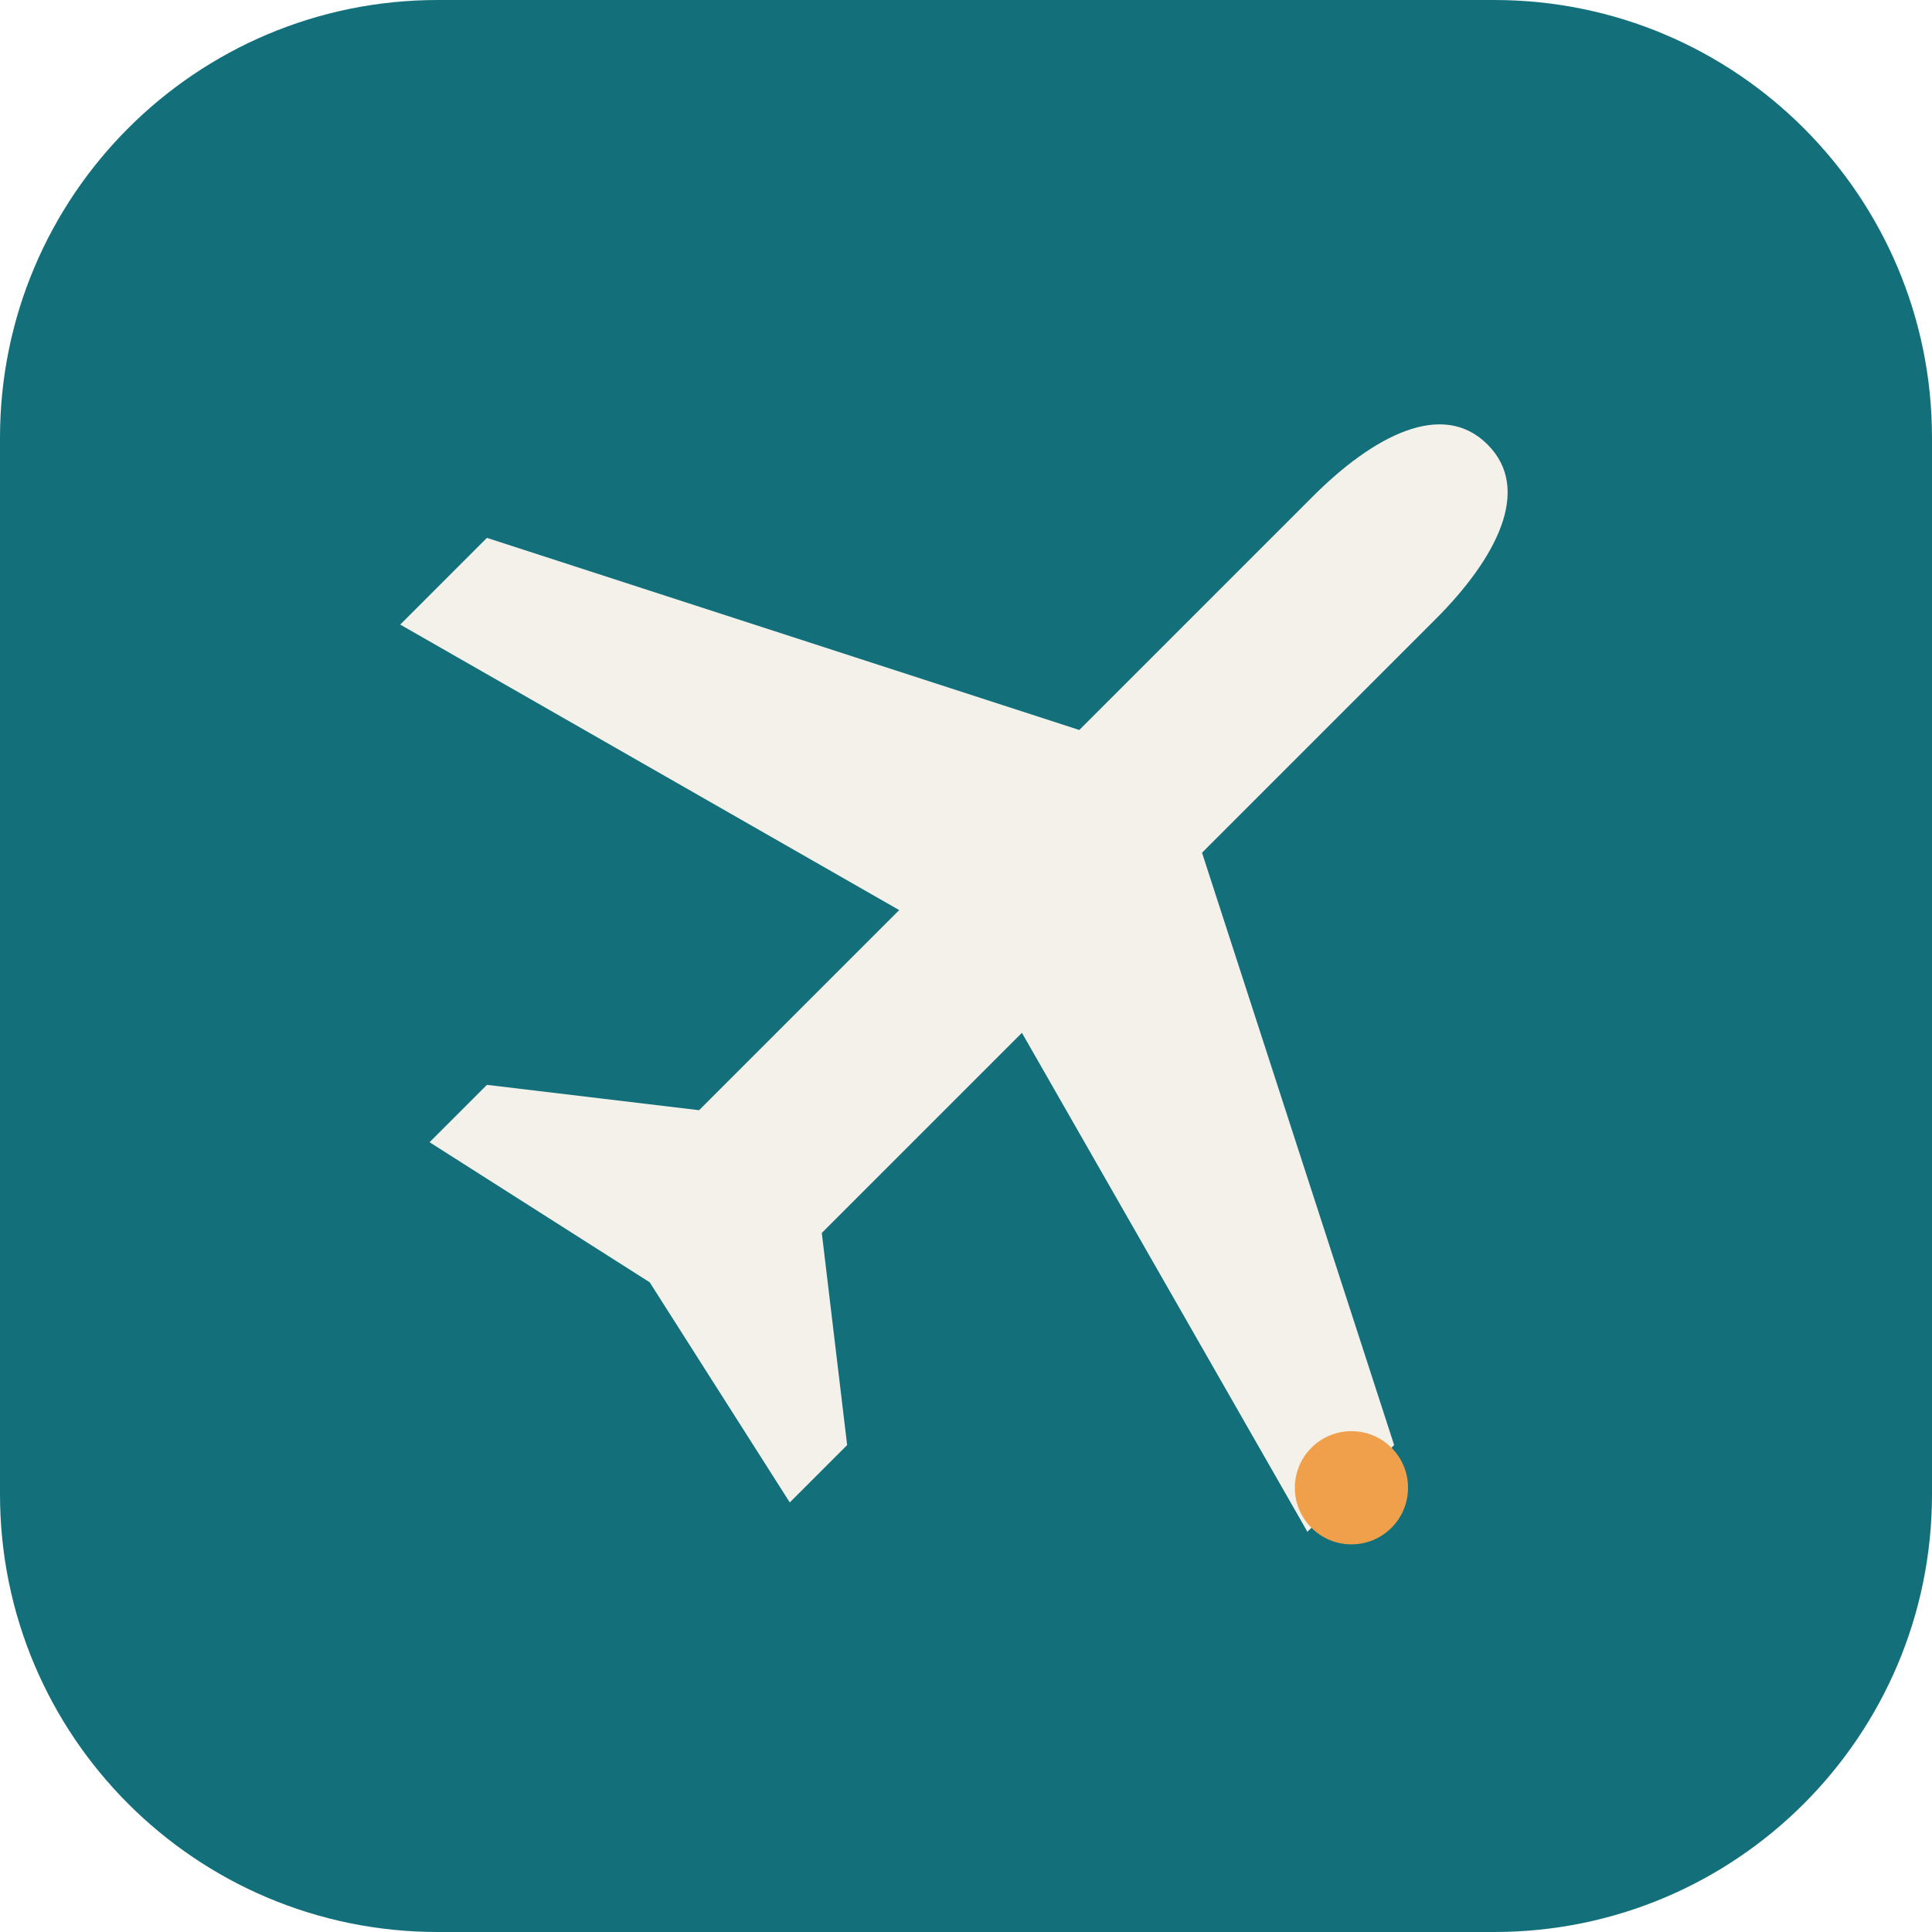
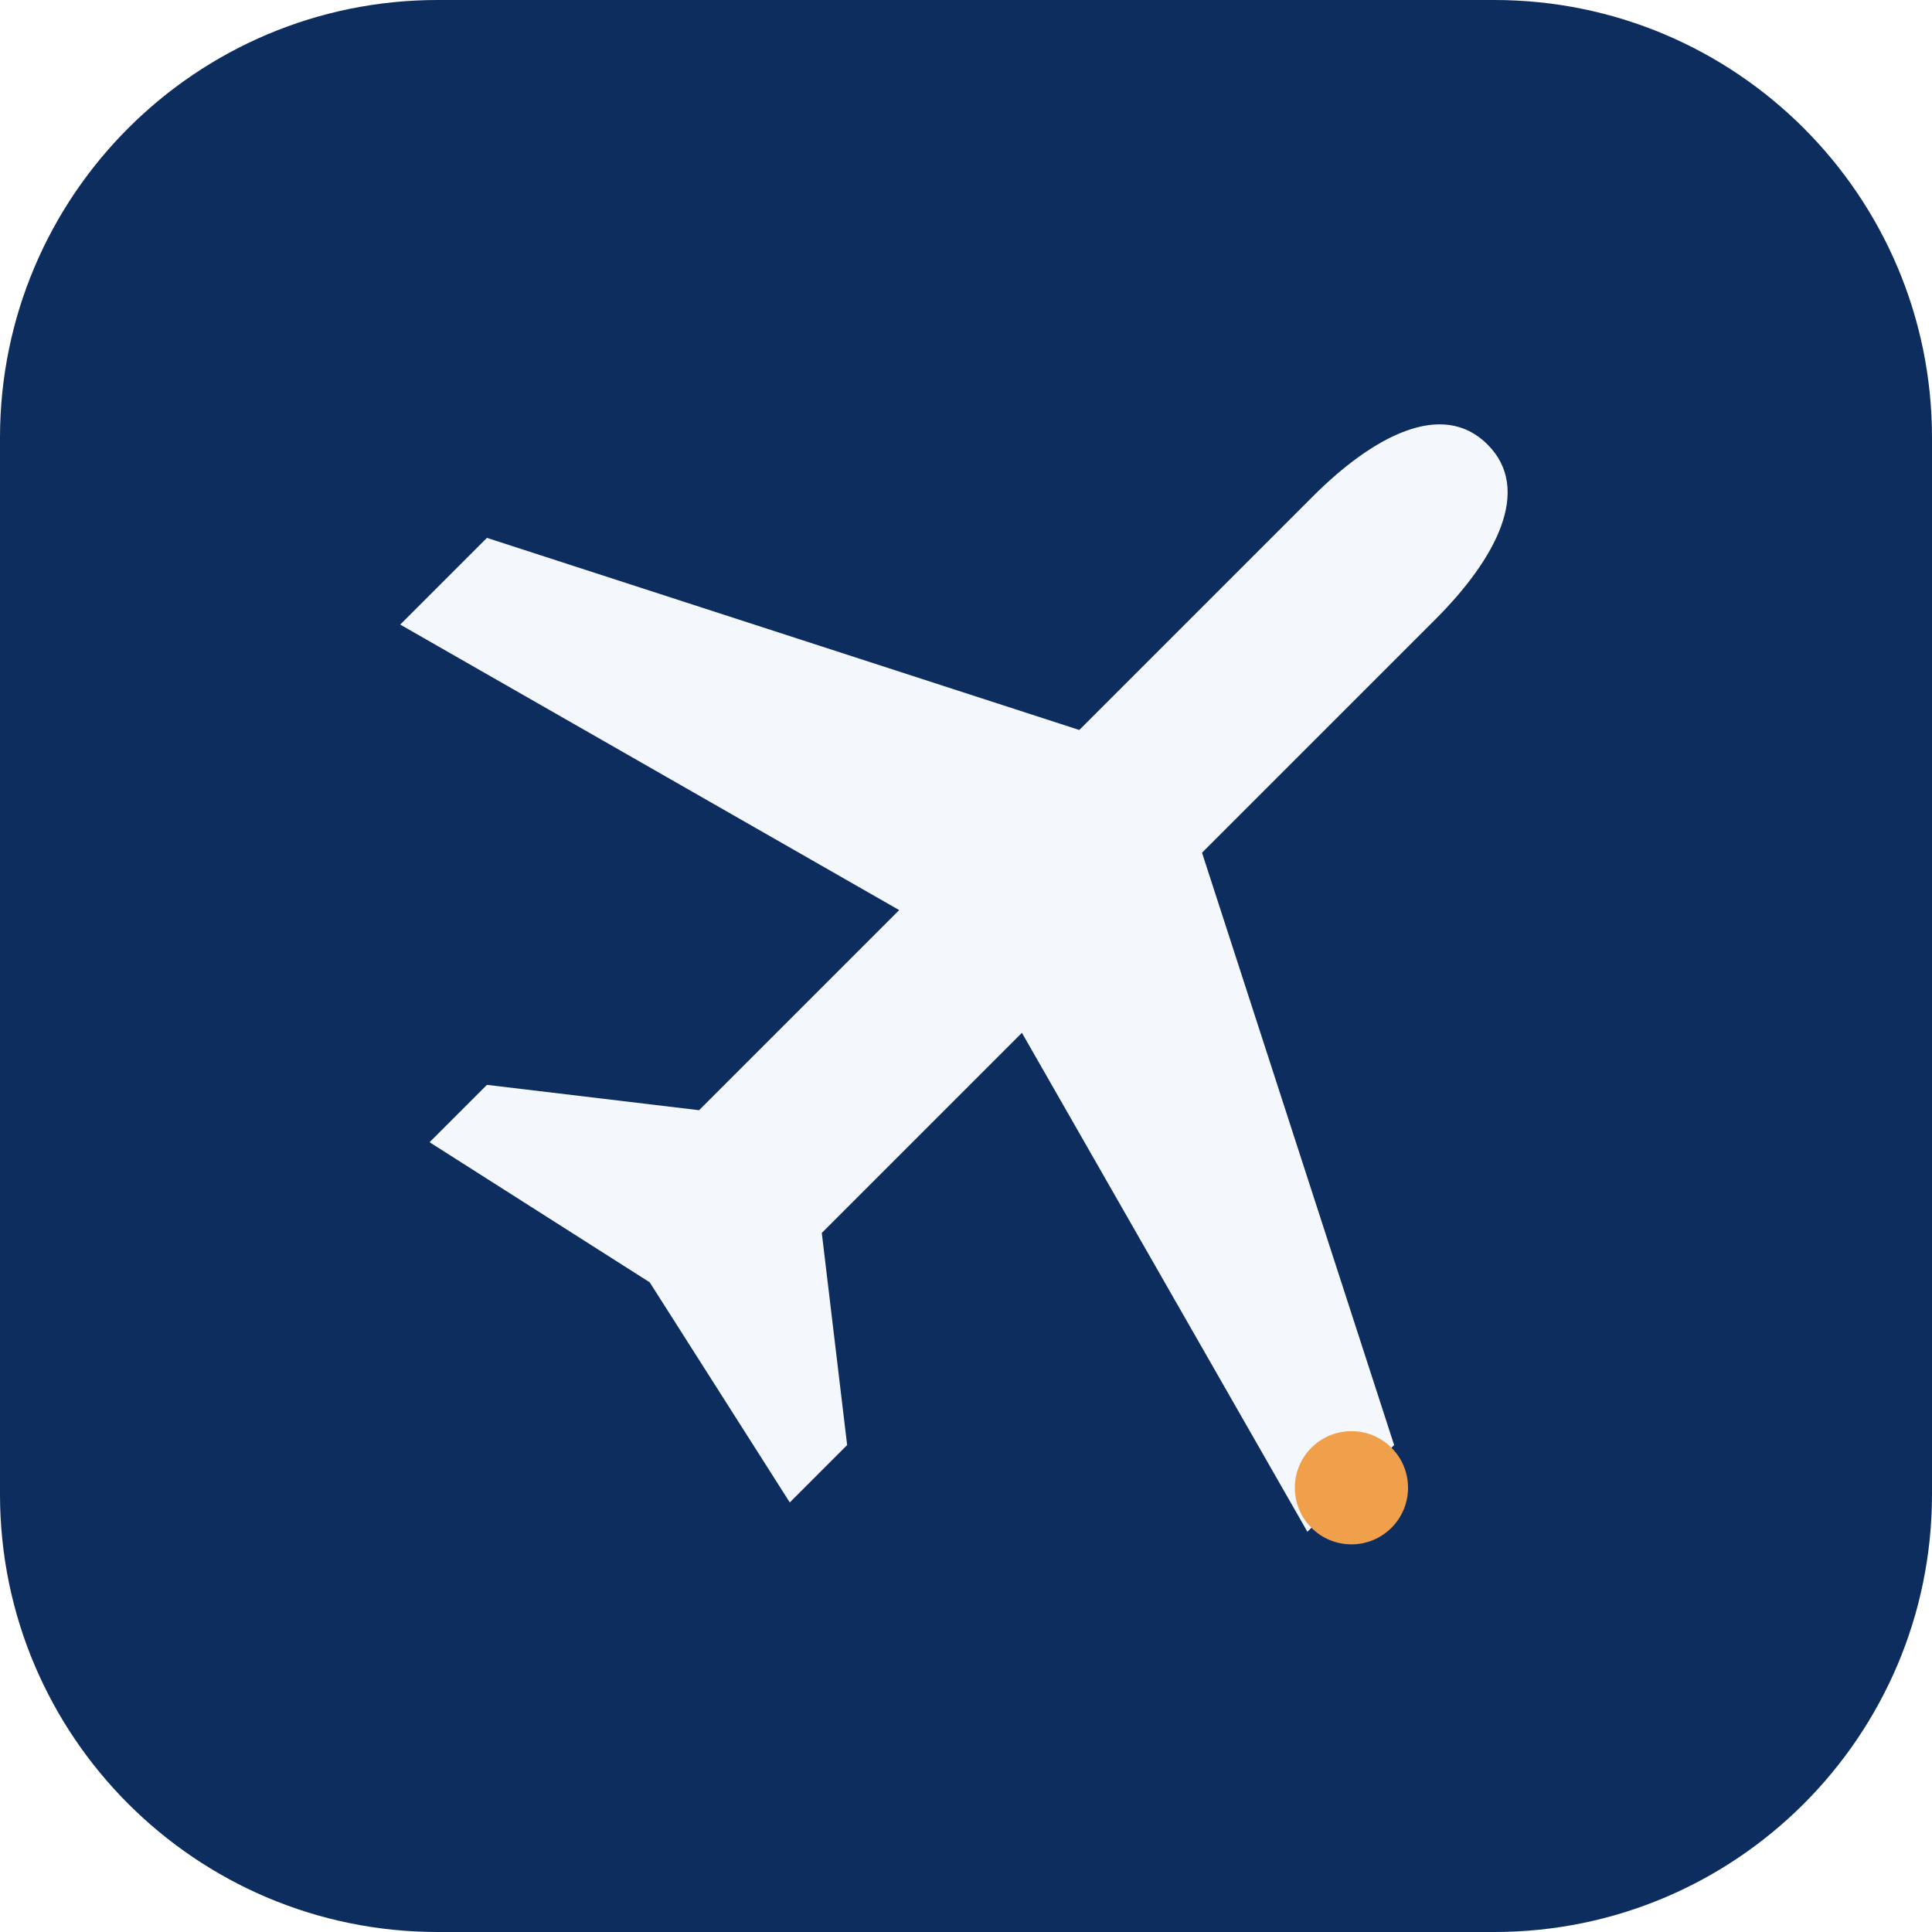
<svg xmlns="http://www.w3.org/2000/svg" viewBox="0 0 1024 1024">
-   <rect width="1024" height="1024" rx="232" fill="#13707a" />
+   <rect width="1024" height="1024" rx="232" fill="#0c2d5e" />
  <g transform="translate(548 476) rotate(45)">
-     <path d="M0 -340 C34 -340 46 -300 46 -255 L46 -80 L340 70 L340 135 L46 55 L46 205 L135 275 L135 318 L0 288 L-135 318 L-135 275 L-46 205 L-46 55 L-340 135 L-340 70 L-46 -80 L-46 -255 C-46 -300 -34 -340 0 -340 Z" fill="#f3f1ea" />
+     <path d="M0 -340 C34 -340 46 -300 46 -255 L46 -80 L340 70 L340 135 L46 55 L46 205 L135 275 L135 318 L0 288 L-135 318 L-135 275 L-46 205 L-46 55 L-340 135 L-340 70 L-46 -80 L-46 -255 C-46 -300 -34 -340 0 -340 Z" fill="#f4f7fb" />
    <circle cx="340" cy="102" r="30" fill="#f0a04a" />
  </g>
</svg>
